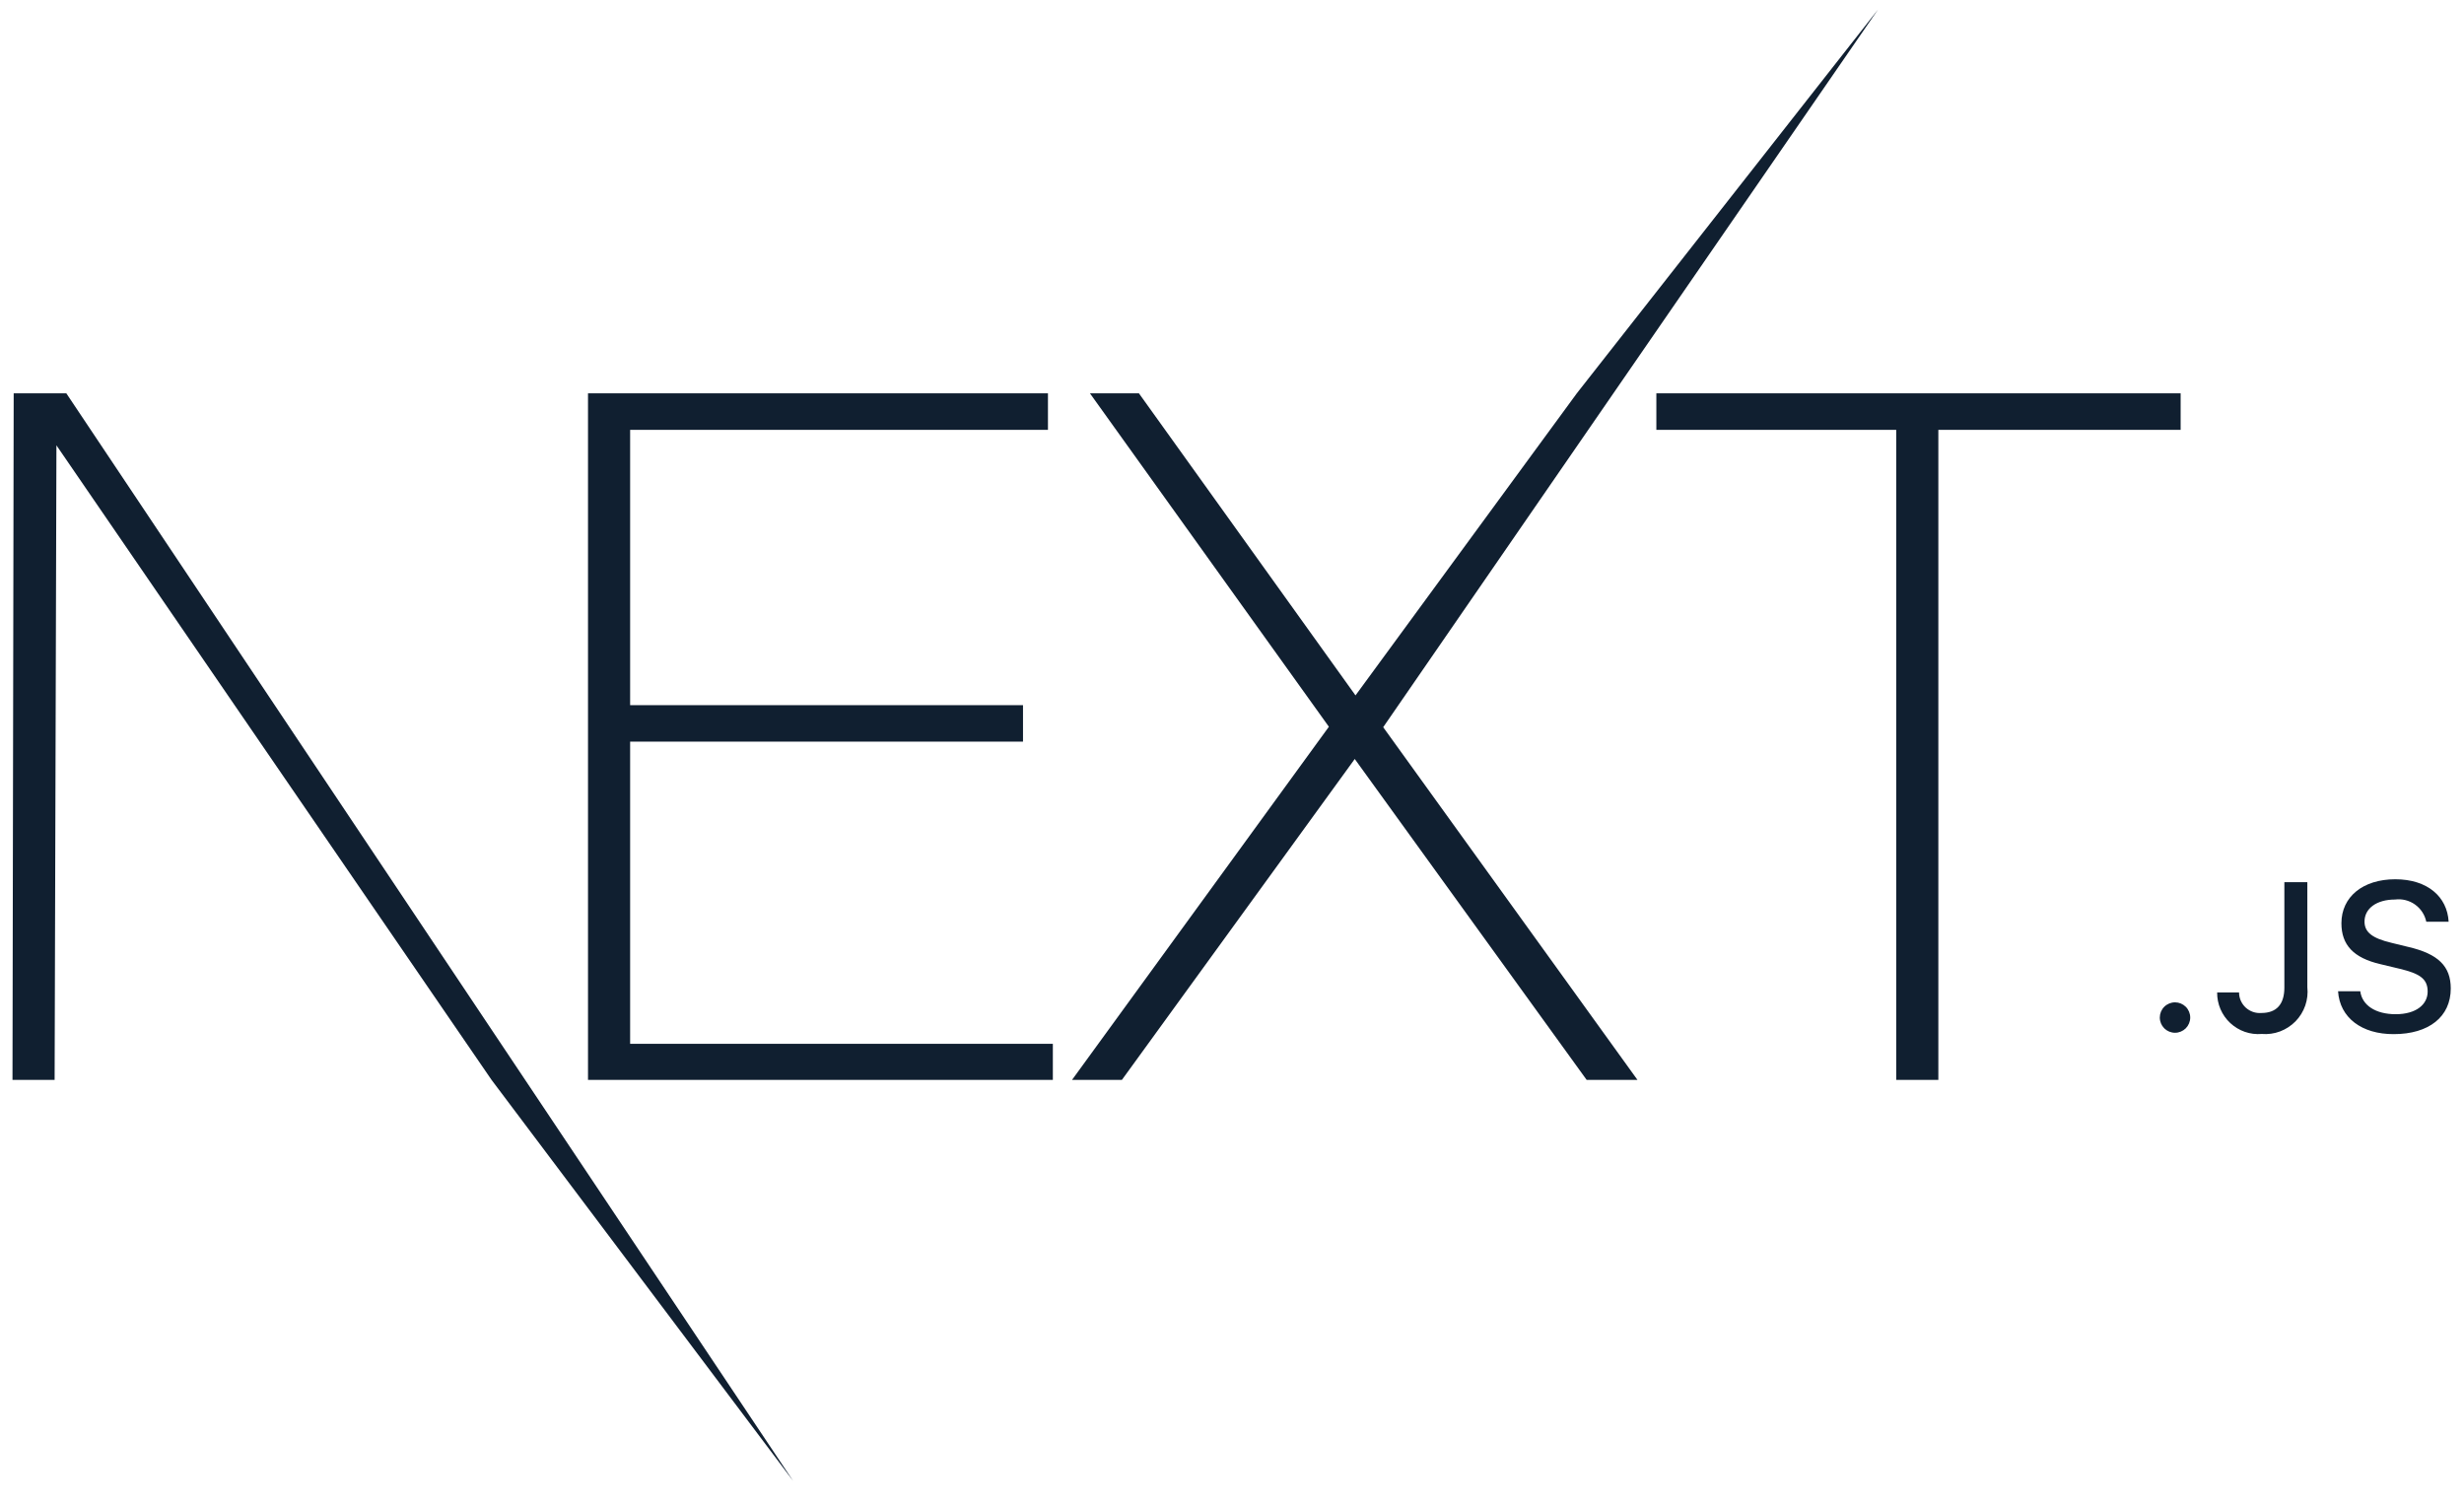
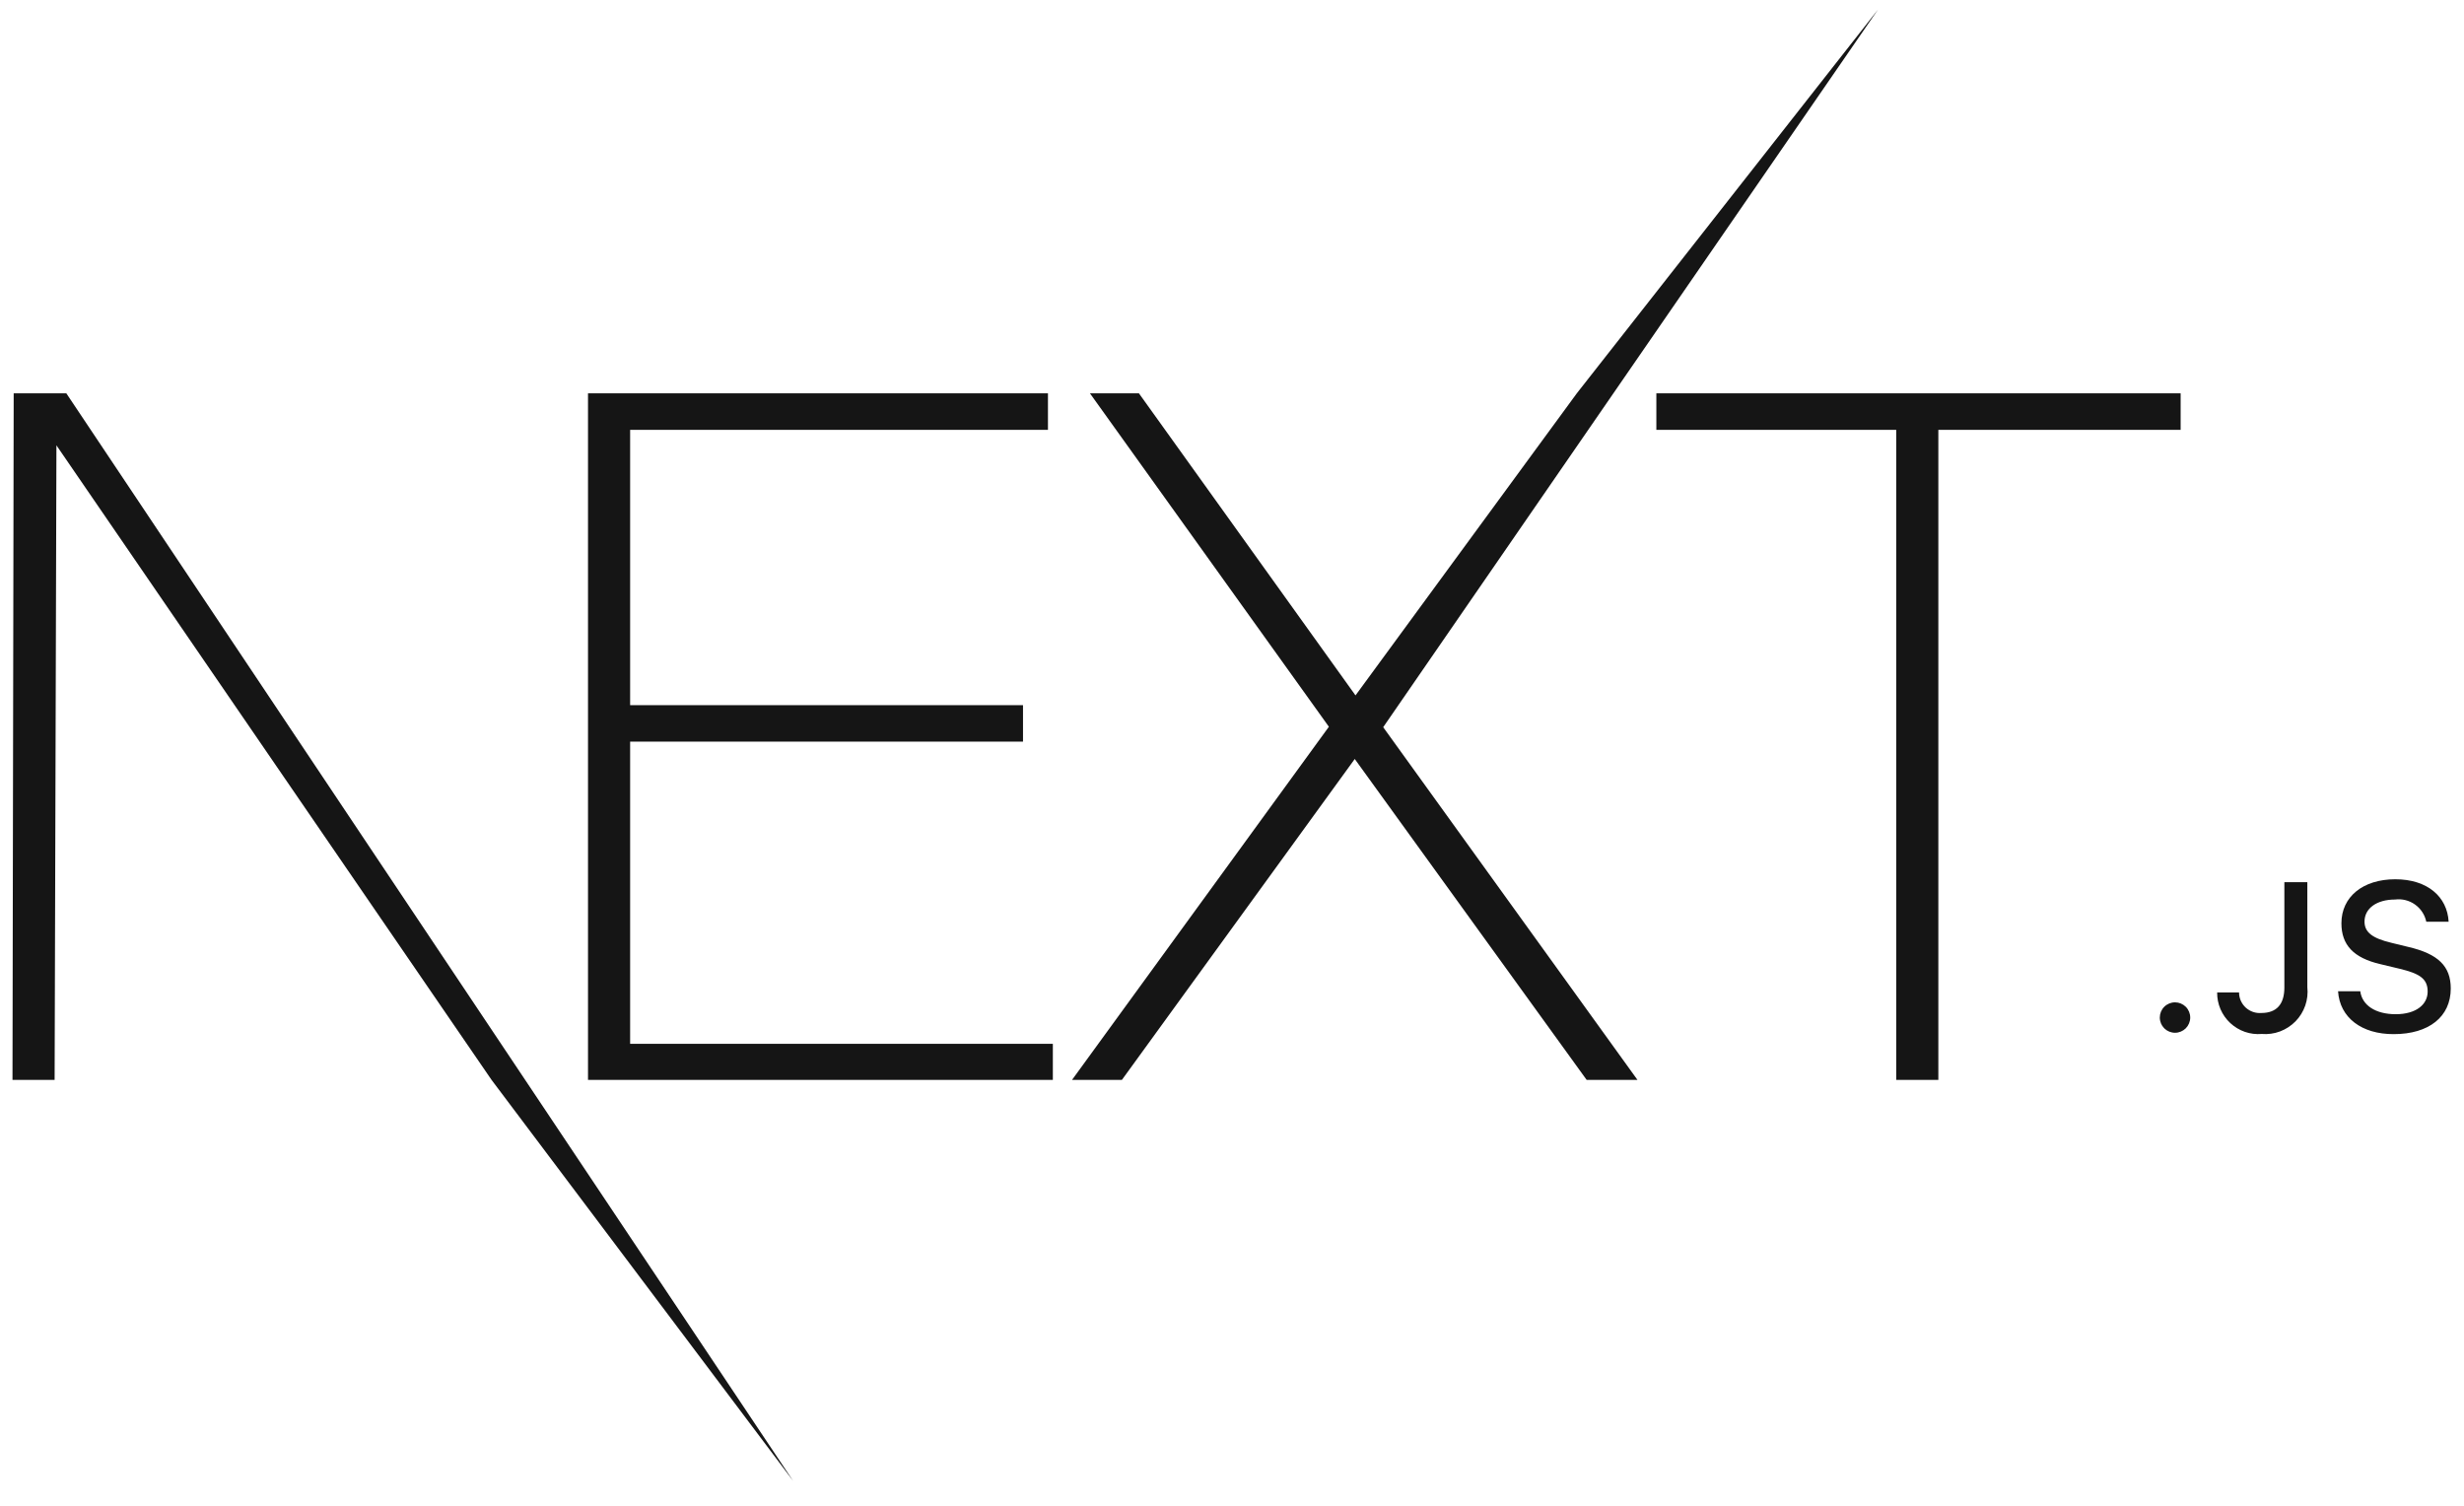
<svg xmlns="http://www.w3.org/2000/svg" width="72" height="44" viewBox="0 0 72 44" fill="none">
-   <path d="M17.182 11.493H30.622V12.56H18.413V20.605H29.893V21.671H18.413V30.502H30.765V31.556H17.182V11.493ZM31.849 11.493H33.28L39.609 20.32L46.076 11.493L54.876 0.28L40.418 21.249L47.849 31.556H46.364L39.587 22.178L32.782 31.556H31.325L38.831 21.236L31.849 11.493ZM48.4 12.56V11.493H63.72V12.56H56.64V31.556H55.409V12.56H48.4ZM0.4 11.493H1.938L23.178 43.276L14.364 31.556L1.649 13.013L1.596 31.556H0.365L0.4 11.493ZM63.556 30.178C63.438 30.178 63.325 30.131 63.241 30.048C63.158 29.964 63.111 29.851 63.111 29.733C63.111 29.616 63.158 29.502 63.241 29.419C63.325 29.336 63.438 29.289 63.556 29.289C63.673 29.289 63.786 29.336 63.87 29.419C63.953 29.502 64 29.616 64 29.733C64 29.851 63.953 29.964 63.87 30.048C63.786 30.131 63.673 30.178 63.556 30.178ZM64.769 29H65.427C65.427 29.083 65.445 29.166 65.478 29.242C65.512 29.318 65.561 29.386 65.622 29.443C65.684 29.499 65.756 29.542 65.835 29.569C65.913 29.596 65.997 29.607 66.08 29.6C66.525 29.6 66.751 29.342 66.751 28.858V25.778H67.422V28.845C67.442 29.026 67.421 29.209 67.362 29.382C67.302 29.555 67.205 29.712 67.078 29.843C66.95 29.973 66.796 30.074 66.625 30.139C66.454 30.203 66.271 30.228 66.089 30.213C65.922 30.227 65.754 30.206 65.596 30.151C65.438 30.096 65.293 30.008 65.17 29.894C65.047 29.78 64.95 29.641 64.884 29.488C64.818 29.334 64.785 29.168 64.787 29H64.769ZM68.302 28.965H68.969C69.022 29.373 69.413 29.636 70.004 29.636C70.596 29.636 70.938 29.356 70.938 28.973C70.938 28.591 70.689 28.445 70.116 28.307L69.556 28.173C68.773 27.991 68.418 27.613 68.418 26.978C68.418 26.204 69.049 25.693 69.991 25.693C70.933 25.693 71.511 26.204 71.551 26.933H70.898C70.855 26.73 70.737 26.55 70.567 26.43C70.397 26.309 70.189 26.258 69.982 26.285C69.453 26.285 69.093 26.542 69.093 26.929C69.093 27.24 69.32 27.418 69.885 27.551L70.36 27.667C71.249 27.871 71.613 28.236 71.613 28.884C71.613 29.711 70.973 30.218 69.947 30.218C69.013 30.222 68.369 29.738 68.32 28.965H68.302Z" fill="#101F30" />
+   <path d="M17.182 11.493H30.622V12.56H18.413V20.605H29.893V21.671H18.413V30.502H30.765V31.556H17.182V11.493ZM31.849 11.493H33.28L39.609 20.32L46.076 11.493L54.876 0.28L40.418 21.249L47.849 31.556H46.364L39.587 22.178L32.782 31.556H31.325L38.831 21.236L31.849 11.493ZM48.4 12.56V11.493H63.72V12.56H56.64V31.556H55.409V12.56H48.4ZM0.4 11.493H1.938L23.178 43.276L14.364 31.556L1.649 13.013L1.596 31.556H0.365L0.4 11.493ZM63.556 30.178C63.438 30.178 63.325 30.131 63.241 30.048C63.158 29.964 63.111 29.851 63.111 29.733C63.111 29.616 63.158 29.502 63.241 29.419C63.325 29.336 63.438 29.289 63.556 29.289C63.673 29.289 63.786 29.336 63.87 29.419C63.953 29.502 64 29.616 64 29.733C64 29.851 63.953 29.964 63.87 30.048C63.786 30.131 63.673 30.178 63.556 30.178ZM64.769 29H65.427C65.427 29.083 65.445 29.166 65.478 29.242C65.512 29.318 65.561 29.386 65.622 29.443C65.684 29.499 65.756 29.542 65.835 29.569C65.913 29.596 65.997 29.607 66.08 29.6C66.525 29.6 66.751 29.342 66.751 28.858V25.778H67.422V28.845C67.442 29.026 67.421 29.209 67.362 29.382C67.302 29.555 67.205 29.712 67.078 29.843C66.95 29.973 66.796 30.074 66.625 30.139C66.454 30.203 66.271 30.228 66.089 30.213C65.922 30.227 65.754 30.206 65.596 30.151C65.438 30.096 65.293 30.008 65.17 29.894C65.047 29.78 64.95 29.641 64.884 29.488C64.818 29.334 64.785 29.168 64.787 29H64.769ZM68.302 28.965H68.969C69.022 29.373 69.413 29.636 70.004 29.636C70.596 29.636 70.938 29.356 70.938 28.973C70.938 28.591 70.689 28.445 70.116 28.307L69.556 28.173C68.773 27.991 68.418 27.613 68.418 26.978C68.418 26.204 69.049 25.693 69.991 25.693C70.933 25.693 71.511 26.204 71.551 26.933H70.898C70.855 26.73 70.737 26.55 70.567 26.43C70.397 26.309 70.189 26.258 69.982 26.285C69.453 26.285 69.093 26.542 69.093 26.929C69.093 27.24 69.32 27.418 69.885 27.551L70.36 27.667C71.249 27.871 71.613 28.236 71.613 28.884C71.613 29.711 70.973 30.218 69.947 30.218C69.013 30.222 68.369 29.738 68.32 28.965H68.302Z" fill="#151515" />
</svg>
